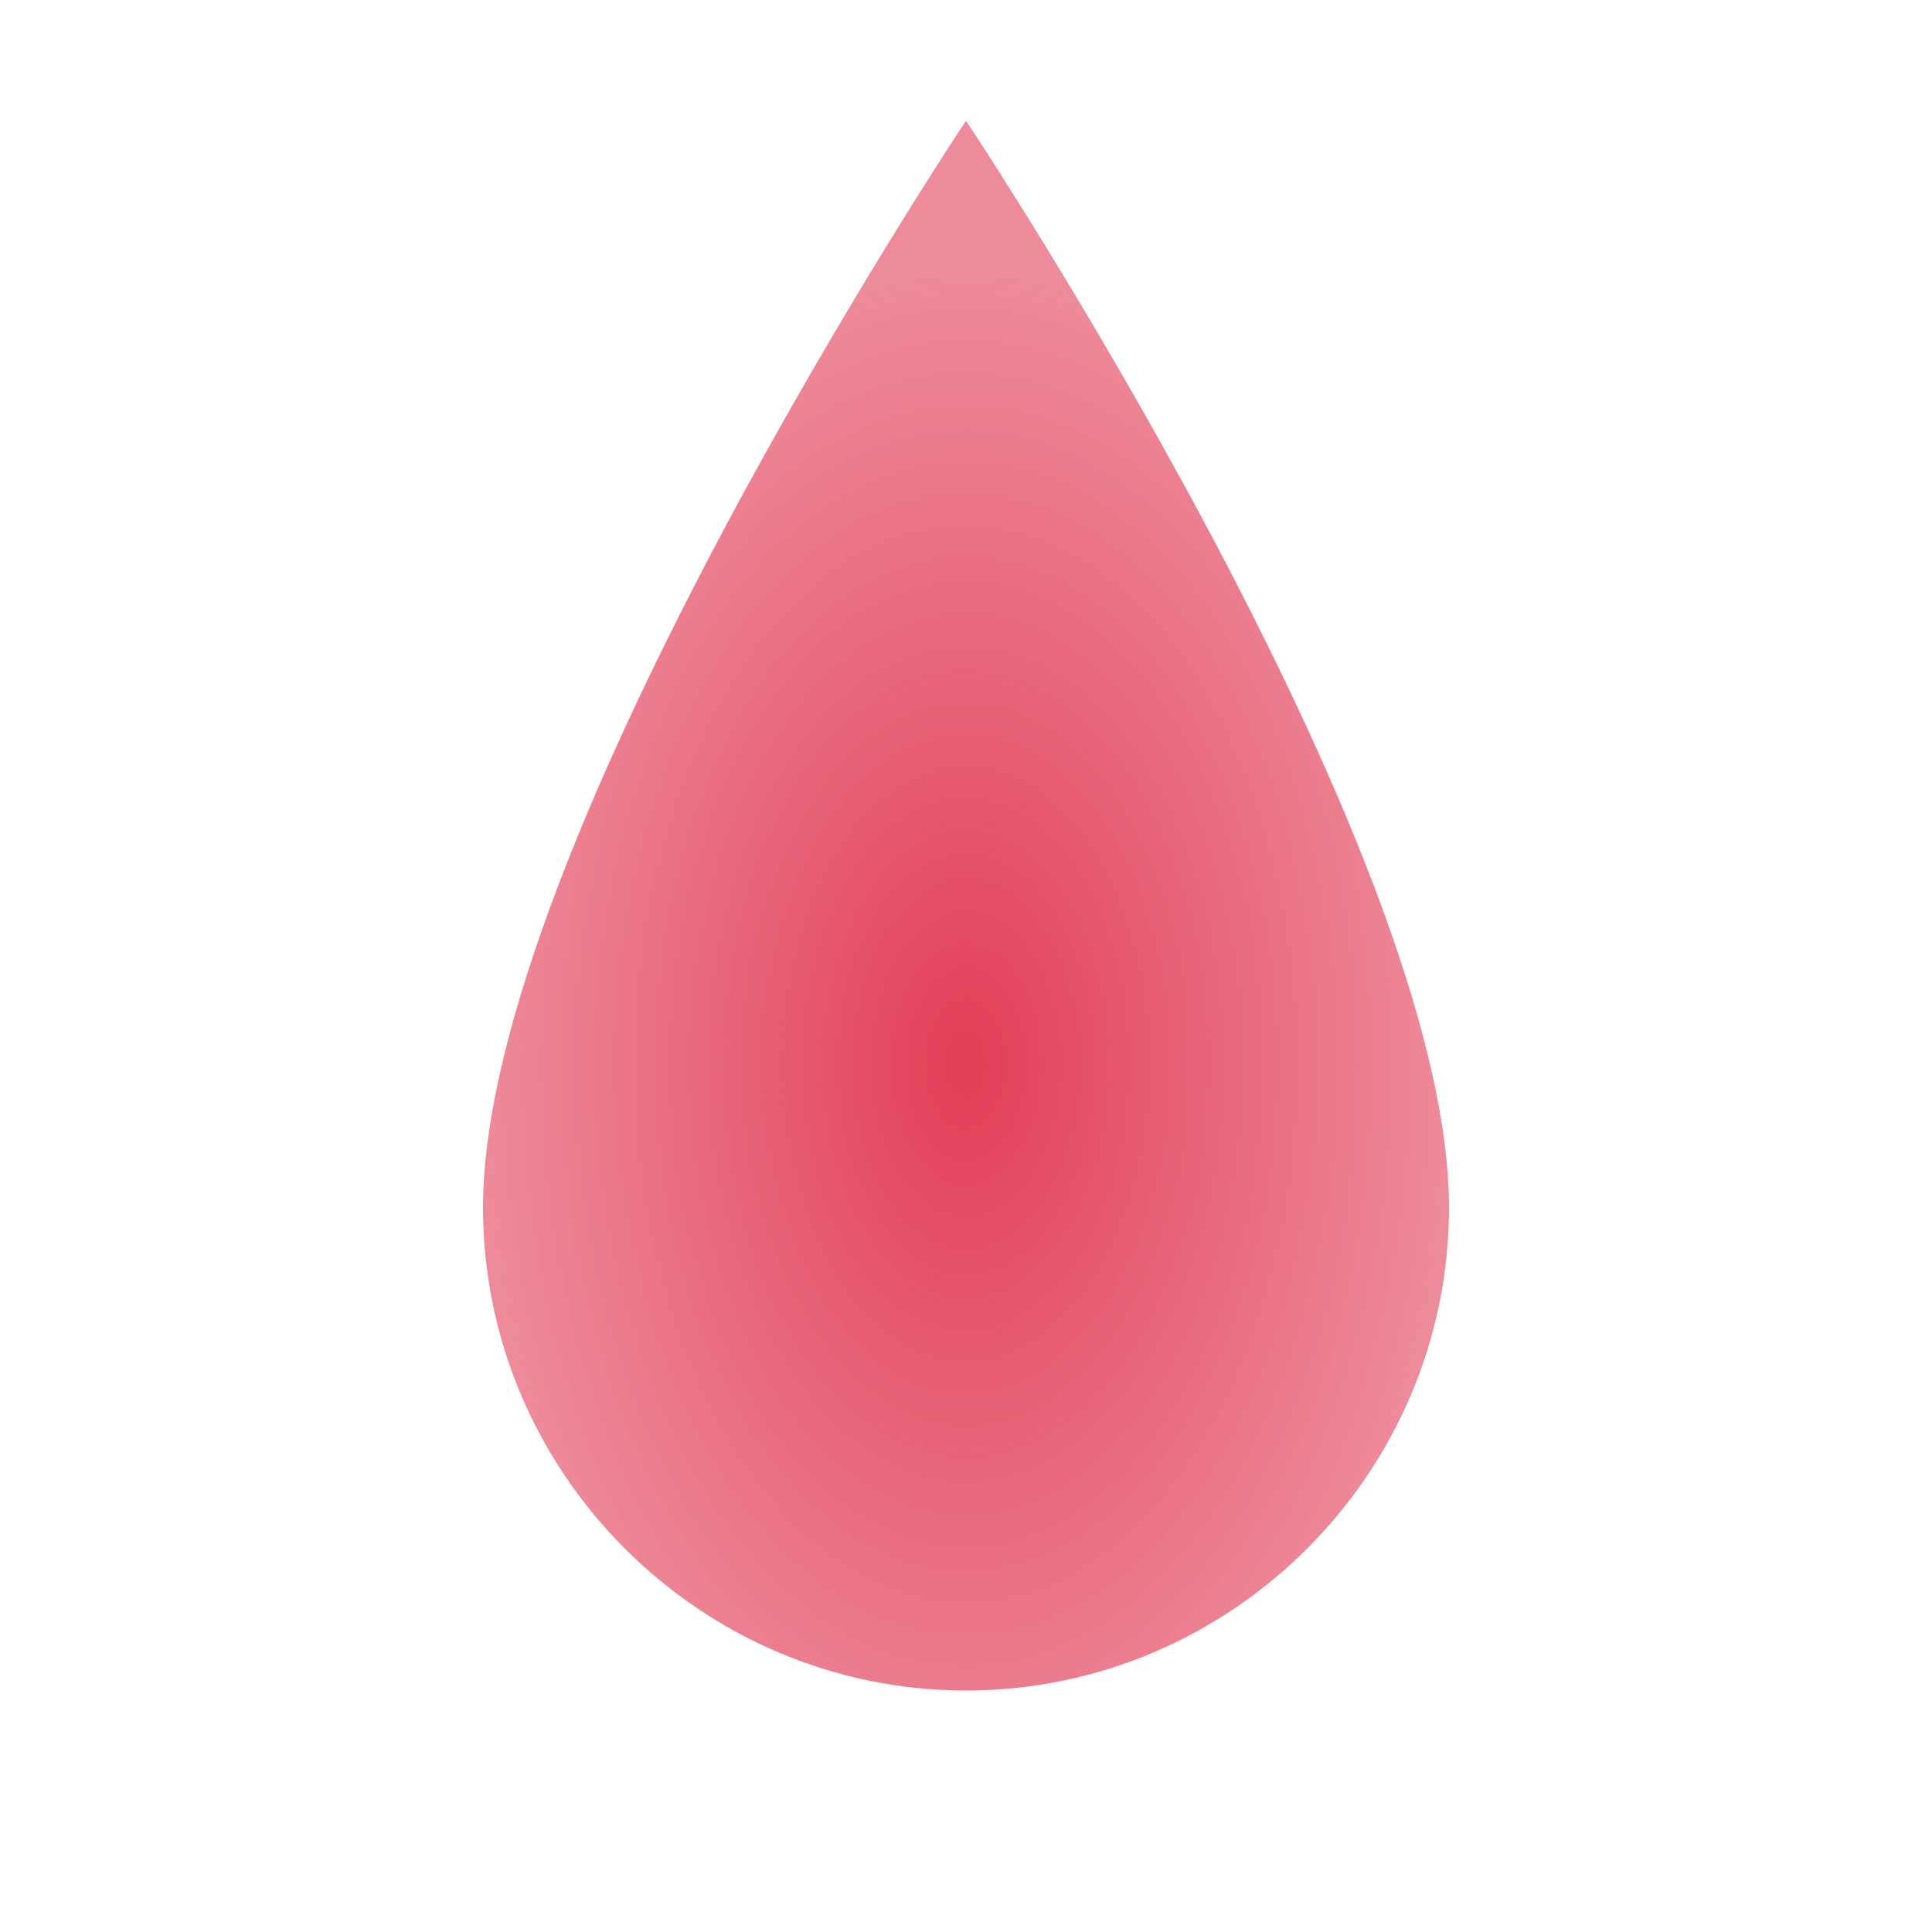
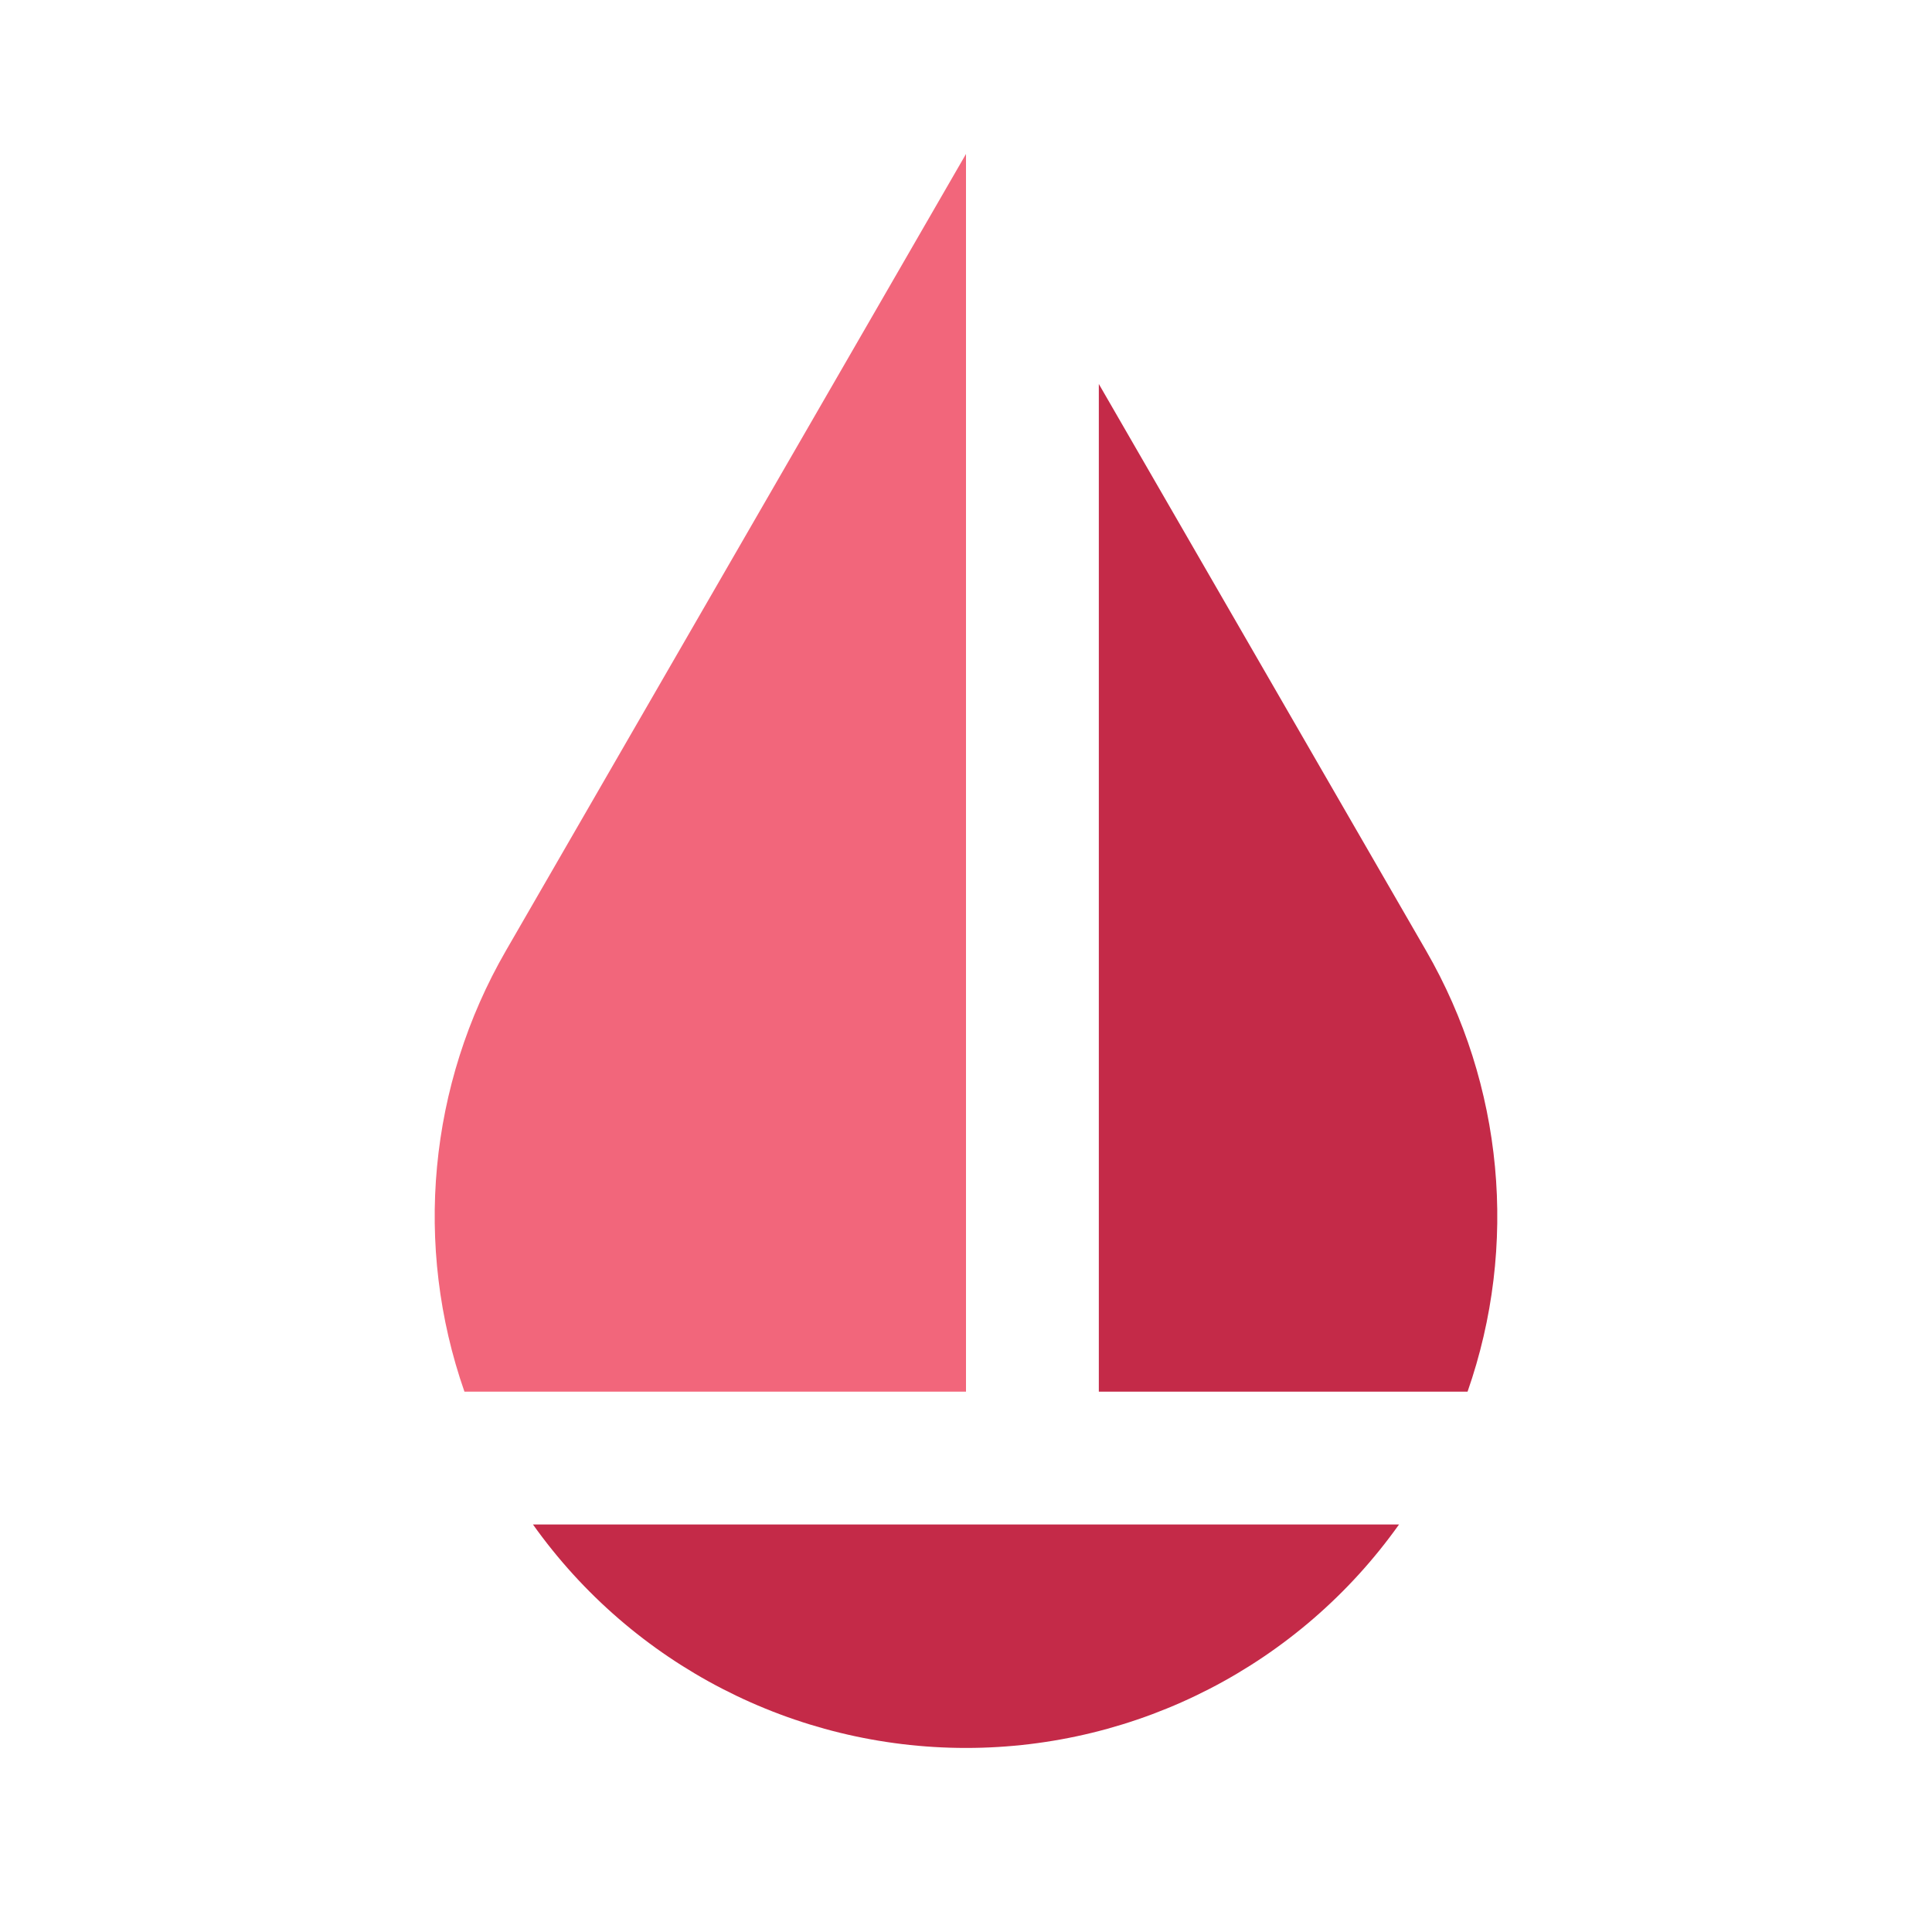
- <svg xmlns="http://www.w3.org/2000/svg" viewBox="0 0 32 32">
-   <defs>
-     <radialGradient id="g" cx="50%" cy="60%" r="50%">
-       <stop offset="0%" stop-color="#E23E57" stop-opacity="1" />
-       <stop offset="100%" stop-color="#E23E57" stop-opacity="0.6" />
-     </radialGradient>
-   </defs>
-   <path d="M16 2 C16 2 8 14 8 20 C8 24.4 11.6 28 16 28 C20.4 28 24 24.4 24 20 C24 14 16 2 16 2Z" fill="url(#g)" />
+ <svg xmlns="http://www.w3.org/2000/svg" viewBox="0 0 256 256" width="256" height="256">
+   <path fill="#F2667B" d="M 128.00,20.40 L 67.02,126.00 A 70.40,70.40 0 0 0 61.54,184.40 L 128.00,184.40 Z" />
+   <path fill="#C42A48" d="M 145.60,50.88 L 188.98,126.00 A 70.40,70.40 0 0 1 194.46,184.40 L 145.60,184.40 Z M 70.62,202.00 L 185.38,202.00 A 70.40,70.40 0 0 1 70.62,202.00 Z" />
</svg>
